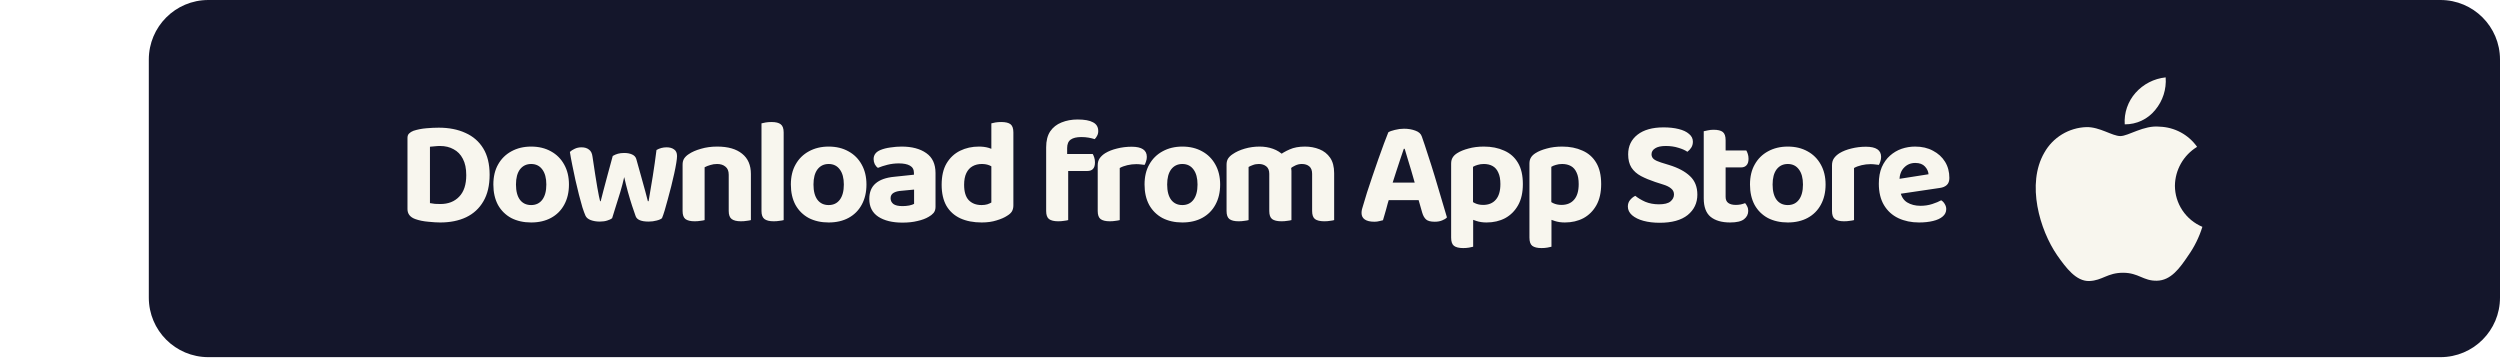
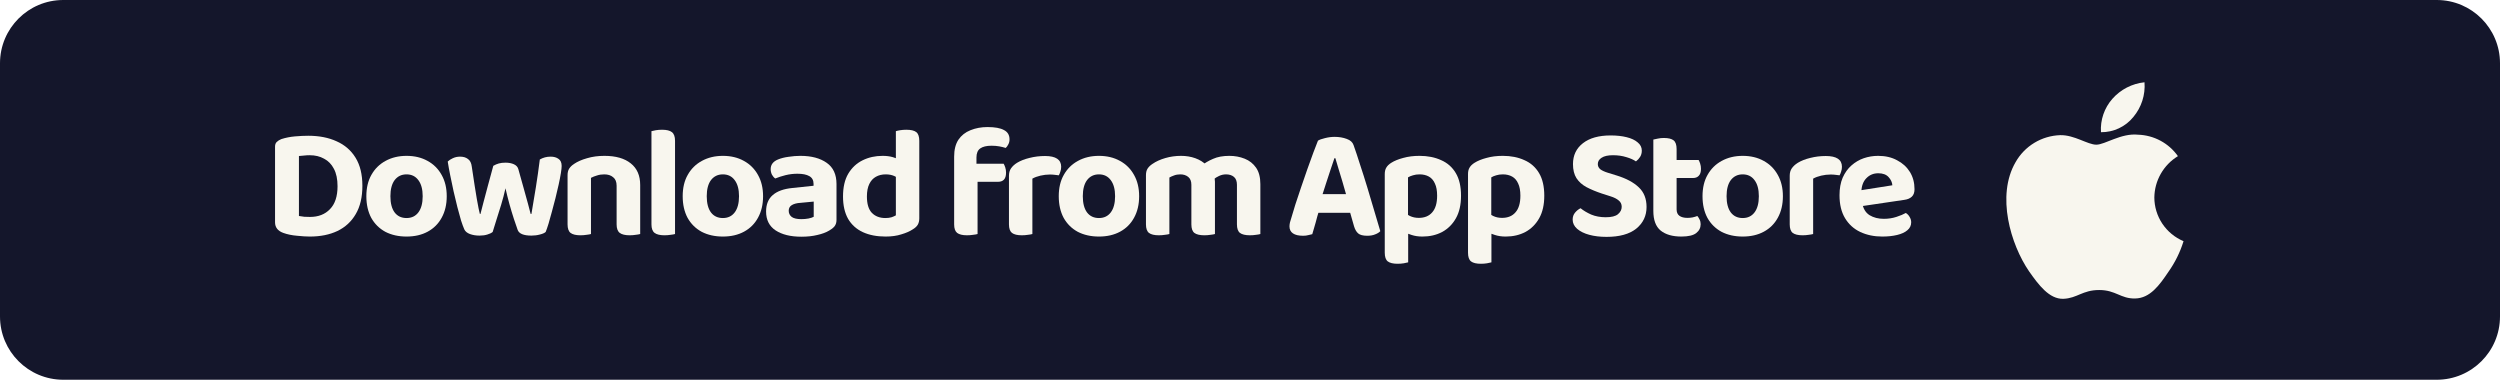
- <svg xmlns="http://www.w3.org/2000/svg" width="420" height="60" viewBox="0 0 420 60" fill="none">
-   <rect x="25" width="395" height="60" rx="10" fill="#14162B" />
-   <path d="M78.332 29.425C78.332 28.308 78.141 27.392 77.757 26.675C77.391 25.958 76.874 25.425 76.207 25.075C75.557 24.708 74.799 24.525 73.932 24.525C73.632 24.525 73.341 24.542 73.057 24.575C72.79 24.592 72.516 24.617 72.232 24.65V34.125C72.482 34.175 72.766 34.217 73.082 34.25C73.399 34.267 73.699 34.275 73.982 34.275C75.299 34.275 76.349 33.867 77.132 33.05C77.932 32.233 78.332 31.025 78.332 29.425ZM82.257 29.35C82.257 31.15 81.907 32.642 81.207 33.825C80.524 35.008 79.557 35.9 78.307 36.5C77.074 37.083 75.624 37.375 73.957 37.375C73.407 37.375 72.732 37.333 71.932 37.25C71.132 37.183 70.407 37.033 69.757 36.8C68.891 36.483 68.457 35.925 68.457 35.125V23.175C68.457 22.842 68.549 22.592 68.732 22.425C68.915 22.242 69.157 22.092 69.457 21.975C70.124 21.758 70.841 21.617 71.607 21.55C72.374 21.483 73.074 21.45 73.707 21.45C75.424 21.45 76.915 21.742 78.182 22.325C79.466 22.892 80.466 23.758 81.182 24.925C81.899 26.092 82.257 27.567 82.257 29.35ZM95.584 31C95.584 32.3 95.318 33.433 94.784 34.4C94.268 35.35 93.534 36.083 92.584 36.6C91.634 37.117 90.518 37.375 89.234 37.375C87.968 37.375 86.851 37.125 85.884 36.625C84.934 36.108 84.193 35.375 83.659 34.425C83.143 33.458 82.884 32.317 82.884 31C82.884 29.683 83.151 28.558 83.684 27.625C84.218 26.675 84.959 25.942 85.909 25.425C86.876 24.892 87.984 24.625 89.234 24.625C90.501 24.625 91.609 24.892 92.559 25.425C93.509 25.942 94.251 26.683 94.784 27.65C95.318 28.6 95.584 29.717 95.584 31ZM89.234 27.55C88.451 27.55 87.826 27.85 87.359 28.45C86.909 29.05 86.684 29.9 86.684 31C86.684 32.117 86.909 32.975 87.359 33.575C87.809 34.158 88.434 34.45 89.234 34.45C90.034 34.45 90.659 34.15 91.109 33.55C91.559 32.95 91.784 32.1 91.784 31C91.784 29.917 91.559 29.075 91.109 28.475C90.659 27.858 90.034 27.55 89.234 27.55ZM104.866 29.75C104.683 30.583 104.458 31.442 104.191 32.325C103.924 33.208 103.666 34.033 103.416 34.8C103.183 35.567 102.991 36.183 102.841 36.65C102.641 36.817 102.366 36.95 102.016 37.05C101.666 37.167 101.249 37.225 100.766 37.225C100.199 37.225 99.691 37.142 99.241 36.975C98.808 36.808 98.516 36.567 98.366 36.25C98.216 35.917 98.041 35.442 97.841 34.825C97.658 34.208 97.466 33.508 97.266 32.725C97.066 31.925 96.866 31.092 96.666 30.225C96.483 29.358 96.308 28.525 96.141 27.725C95.974 26.908 95.841 26.175 95.741 25.525C95.941 25.325 96.208 25.15 96.541 25C96.891 24.833 97.274 24.75 97.691 24.75C98.208 24.75 98.624 24.875 98.941 25.125C99.274 25.358 99.474 25.758 99.541 26.325C99.708 27.458 99.858 28.45 99.991 29.3C100.124 30.133 100.241 30.85 100.341 31.45C100.458 32.05 100.549 32.542 100.616 32.925C100.699 33.292 100.766 33.583 100.816 33.8H100.916C101.016 33.417 101.166 32.833 101.366 32.05C101.566 31.25 101.808 30.342 102.091 29.325C102.374 28.292 102.658 27.25 102.941 26.2C103.224 26.033 103.516 25.908 103.816 25.825C104.116 25.742 104.466 25.7 104.866 25.7C105.383 25.7 105.824 25.783 106.191 25.95C106.558 26.117 106.791 26.367 106.891 26.7C107.191 27.717 107.466 28.7 107.716 29.65C107.983 30.6 108.216 31.442 108.416 32.175C108.616 32.892 108.758 33.433 108.841 33.8H108.966C109.199 32.467 109.433 31.067 109.666 29.6C109.899 28.133 110.108 26.667 110.291 25.2C110.808 24.9 111.374 24.75 111.991 24.75C112.508 24.75 112.924 24.867 113.241 25.1C113.574 25.317 113.741 25.692 113.741 26.225C113.741 26.475 113.699 26.858 113.616 27.375C113.533 27.892 113.416 28.492 113.266 29.175C113.116 29.842 112.949 30.55 112.766 31.3C112.583 32.05 112.391 32.775 112.191 33.475C112.008 34.175 111.833 34.8 111.666 35.35C111.499 35.9 111.349 36.333 111.216 36.65C111.033 36.817 110.733 36.95 110.316 37.05C109.899 37.167 109.449 37.225 108.966 37.225C107.733 37.225 107.008 36.925 106.791 36.325C106.641 35.875 106.441 35.292 106.191 34.575C105.958 33.858 105.724 33.083 105.491 32.25C105.258 31.4 105.049 30.567 104.866 29.75ZM126.15 29.225V31.575H122.425V29.35C122.425 28.733 122.242 28.283 121.875 28C121.525 27.7 121.058 27.55 120.475 27.55C120.058 27.55 119.675 27.608 119.325 27.725C118.975 27.825 118.658 27.95 118.375 28.1V31.575H114.675V27.675C114.675 27.258 114.758 26.917 114.925 26.65C115.108 26.367 115.367 26.117 115.7 25.9C116.233 25.533 116.917 25.233 117.75 25C118.583 24.75 119.5 24.625 120.5 24.625C122.3 24.625 123.692 25.025 124.675 25.825C125.658 26.608 126.15 27.742 126.15 29.225ZM114.675 30.425H118.375V36.975C118.208 37.025 117.975 37.067 117.675 37.1C117.375 37.15 117.05 37.175 116.7 37.175C116 37.175 115.483 37.05 115.15 36.8C114.833 36.55 114.675 36.1 114.675 35.45V30.425ZM122.425 30.425H126.15V36.975C125.983 37.025 125.75 37.067 125.45 37.1C125.15 37.15 124.825 37.175 124.475 37.175C123.775 37.175 123.258 37.05 122.925 36.8C122.592 36.55 122.425 36.1 122.425 35.45V30.425ZM127.93 30.4L131.655 30.475V36.975C131.488 37.025 131.255 37.067 130.955 37.1C130.655 37.15 130.33 37.175 129.98 37.175C129.28 37.175 128.763 37.05 128.43 36.8C128.097 36.55 127.93 36.1 127.93 35.45V30.4ZM131.655 32.4L127.93 32.325V20.725C128.097 20.675 128.33 20.625 128.63 20.575C128.93 20.525 129.255 20.5 129.605 20.5C130.322 20.5 130.838 20.625 131.155 20.875C131.488 21.125 131.655 21.583 131.655 22.25V32.4ZM145.565 31C145.565 32.3 145.298 33.433 144.765 34.4C144.248 35.35 143.515 36.083 142.565 36.6C141.615 37.117 140.498 37.375 139.215 37.375C137.948 37.375 136.831 37.125 135.865 36.625C134.915 36.108 134.173 35.375 133.64 34.425C133.123 33.458 132.865 32.317 132.865 31C132.865 29.683 133.131 28.558 133.665 27.625C134.198 26.675 134.94 25.942 135.89 25.425C136.856 24.892 137.965 24.625 139.215 24.625C140.481 24.625 141.59 24.892 142.54 25.425C143.49 25.942 144.231 26.683 144.765 27.65C145.298 28.6 145.565 29.717 145.565 31ZM139.215 27.55C138.431 27.55 137.806 27.85 137.34 28.45C136.89 29.05 136.665 29.9 136.665 31C136.665 32.117 136.89 32.975 137.34 33.575C137.79 34.158 138.415 34.45 139.215 34.45C140.015 34.45 140.64 34.15 141.09 33.55C141.54 32.95 141.765 32.1 141.765 31C141.765 29.917 141.54 29.075 141.09 28.475C140.64 27.858 140.015 27.55 139.215 27.55ZM151.617 34.625C152 34.625 152.375 34.592 152.742 34.525C153.125 34.442 153.4 34.35 153.567 34.25V31.85L151.467 32.05C150.9 32.083 150.45 32.2 150.117 32.4C149.783 32.6 149.617 32.9 149.617 33.3C149.617 33.7 149.775 34.025 150.092 34.275C150.408 34.508 150.917 34.625 151.617 34.625ZM151.467 24.625C153.2 24.625 154.583 24.992 155.617 25.725C156.65 26.442 157.167 27.558 157.167 29.075V34.75C157.167 35.167 157.058 35.508 156.842 35.775C156.625 36.025 156.35 36.242 156.017 36.425C155.517 36.725 154.892 36.958 154.142 37.125C153.408 37.308 152.567 37.4 151.617 37.4C149.917 37.4 148.558 37.067 147.542 36.4C146.542 35.733 146.042 34.742 146.042 33.425C146.042 32.292 146.392 31.425 147.092 30.825C147.792 30.208 148.833 29.833 150.217 29.7L153.542 29.35V29.05C153.542 28.483 153.317 28.075 152.867 27.825C152.433 27.575 151.808 27.45 150.992 27.45C150.358 27.45 149.733 27.525 149.117 27.675C148.517 27.825 147.975 28 147.492 28.2C147.292 28.067 147.117 27.867 146.967 27.6C146.833 27.317 146.767 27.025 146.767 26.725C146.767 26.025 147.15 25.517 147.917 25.2C148.4 25 148.958 24.858 149.592 24.775C150.242 24.675 150.867 24.625 151.467 24.625ZM166.547 34.025V26.5H170.247V34.5C170.247 34.9 170.163 35.242 169.997 35.525C169.83 35.792 169.563 36.033 169.197 36.25C168.747 36.55 168.155 36.808 167.422 37.025C166.705 37.258 165.872 37.375 164.922 37.375C163.538 37.375 162.338 37.142 161.322 36.675C160.322 36.208 159.547 35.508 158.997 34.575C158.463 33.625 158.197 32.45 158.197 31.05C158.197 29.583 158.472 28.383 159.022 27.45C159.588 26.5 160.347 25.792 161.297 25.325C162.247 24.858 163.297 24.625 164.447 24.625C165.047 24.625 165.58 24.692 166.047 24.825C166.513 24.958 166.897 25.117 167.197 25.3V28.35C166.963 28.15 166.655 27.967 166.272 27.8C165.888 27.633 165.447 27.55 164.947 27.55C164.363 27.55 163.847 27.675 163.397 27.925C162.947 28.175 162.597 28.558 162.347 29.075C162.097 29.592 161.972 30.25 161.972 31.05C161.972 32.217 162.23 33.075 162.747 33.625C163.28 34.175 163.997 34.45 164.897 34.45C165.263 34.45 165.588 34.408 165.872 34.325C166.155 34.225 166.38 34.125 166.547 34.025ZM170.247 27.225L166.547 27.25V20.725C166.697 20.675 166.922 20.625 167.222 20.575C167.522 20.525 167.847 20.5 168.197 20.5C168.93 20.5 169.455 20.625 169.772 20.875C170.088 21.125 170.247 21.583 170.247 22.25V27.225ZM178.705 28.725V25.875H183.58C183.664 26.008 183.747 26.2 183.83 26.45C183.914 26.7 183.955 26.975 183.955 27.275C183.955 27.792 183.839 28.167 183.605 28.4C183.389 28.617 183.08 28.725 182.68 28.725H178.705ZM179.28 24.875V28.275H175.755V24.75C175.755 23.65 175.98 22.758 176.43 22.075C176.897 21.392 177.53 20.892 178.33 20.575C179.147 20.242 180.047 20.075 181.03 20.075C182.197 20.075 183.064 20.233 183.63 20.55C184.214 20.85 184.505 21.342 184.505 22.025C184.505 22.325 184.439 22.592 184.305 22.825C184.189 23.058 184.055 23.242 183.905 23.375C183.589 23.275 183.247 23.192 182.88 23.125C182.514 23.058 182.105 23.025 181.655 23.025C180.872 23.025 180.28 23.167 179.88 23.45C179.48 23.733 179.28 24.208 179.28 24.875ZM175.755 27.55H179.455V36.975C179.289 37.025 179.055 37.067 178.755 37.1C178.455 37.15 178.13 37.175 177.78 37.175C177.08 37.175 176.564 37.05 176.23 36.8C175.914 36.55 175.755 36.1 175.755 35.45V27.55ZM188.116 28.225V31.35H184.416V27.775C184.416 27.308 184.525 26.917 184.741 26.6C184.975 26.267 185.291 25.975 185.691 25.725C186.241 25.392 186.9 25.133 187.666 24.95C188.45 24.75 189.266 24.65 190.116 24.65C191.816 24.65 192.666 25.217 192.666 26.35C192.666 26.617 192.625 26.867 192.541 27.1C192.475 27.333 192.391 27.533 192.291 27.7C192.125 27.667 191.916 27.642 191.666 27.625C191.433 27.592 191.175 27.575 190.891 27.575C190.391 27.575 189.891 27.633 189.391 27.75C188.891 27.867 188.466 28.025 188.116 28.225ZM184.416 30.4L188.116 30.475V36.975C187.95 37.025 187.716 37.067 187.416 37.1C187.116 37.15 186.791 37.175 186.441 37.175C185.741 37.175 185.225 37.05 184.891 36.8C184.575 36.55 184.416 36.1 184.416 35.45V30.4ZM204.984 31C204.984 32.3 204.717 33.433 204.184 34.4C203.667 35.35 202.934 36.083 201.984 36.6C201.034 37.117 199.917 37.375 198.634 37.375C197.367 37.375 196.25 37.125 195.284 36.625C194.334 36.108 193.592 35.375 193.059 34.425C192.542 33.458 192.284 32.317 192.284 31C192.284 29.683 192.55 28.558 193.084 27.625C193.617 26.675 194.359 25.942 195.309 25.425C196.275 24.892 197.384 24.625 198.634 24.625C199.9 24.625 201.009 24.892 201.959 25.425C202.909 25.942 203.65 26.683 204.184 27.65C204.717 28.6 204.984 29.717 204.984 31ZM198.634 27.55C197.85 27.55 197.225 27.85 196.759 28.45C196.309 29.05 196.084 29.9 196.084 31C196.084 32.117 196.309 32.975 196.759 33.575C197.209 34.158 197.834 34.45 198.634 34.45C199.434 34.45 200.059 34.15 200.509 33.55C200.959 32.95 201.184 32.1 201.184 31C201.184 29.917 200.959 29.075 200.509 28.475C200.059 27.858 199.434 27.55 198.634 27.55ZM216.962 28.725V31.575H213.237V29.2C213.237 28.633 213.07 28.217 212.737 27.95C212.403 27.683 211.987 27.55 211.487 27.55C211.12 27.55 210.787 27.608 210.487 27.725C210.203 27.825 209.962 27.933 209.762 28.05V31.575H206.062V27.675C206.062 27.258 206.145 26.917 206.312 26.65C206.495 26.367 206.753 26.117 207.087 25.9C207.637 25.517 208.312 25.208 209.112 24.975C209.912 24.742 210.745 24.625 211.612 24.625C212.412 24.625 213.162 24.75 213.862 25C214.562 25.25 215.17 25.633 215.687 26.15C215.82 26.25 215.945 26.358 216.062 26.475C216.195 26.575 216.295 26.692 216.362 26.825C216.528 27.092 216.67 27.392 216.787 27.725C216.903 28.058 216.962 28.392 216.962 28.725ZM224.137 29.1V31.575H220.437V29.2C220.437 28.633 220.278 28.217 219.962 27.95C219.645 27.683 219.228 27.55 218.712 27.55C218.328 27.55 217.962 27.633 217.612 27.8C217.278 27.95 216.987 28.133 216.737 28.35L214.787 26.2C215.337 25.767 215.962 25.4 216.662 25.1C217.362 24.783 218.22 24.625 219.237 24.625C220.103 24.625 220.912 24.775 221.662 25.075C222.412 25.375 223.012 25.85 223.462 26.5C223.912 27.15 224.137 28.017 224.137 29.1ZM206.062 30.425H209.762V36.975C209.595 37.025 209.362 37.067 209.062 37.1C208.762 37.15 208.437 37.175 208.087 37.175C207.387 37.175 206.87 37.05 206.537 36.8C206.22 36.55 206.062 36.1 206.062 35.45V30.425ZM213.237 30.425H216.962V36.975C216.795 37.025 216.562 37.067 216.262 37.1C215.962 37.15 215.637 37.175 215.287 37.175C214.57 37.175 214.045 37.05 213.712 36.8C213.395 36.55 213.237 36.1 213.237 35.45V30.425ZM220.437 30.425H224.137V36.975C223.987 37.025 223.762 37.067 223.462 37.1C223.162 37.15 222.837 37.175 222.487 37.175C221.77 37.175 221.245 37.05 220.912 36.8C220.595 36.55 220.437 36.1 220.437 35.45V30.425ZM235.988 25H235.838C235.671 25.533 235.471 26.125 235.238 26.775C235.021 27.425 234.796 28.108 234.563 28.825C234.329 29.525 234.104 30.225 233.888 30.925L233.438 33.175C233.338 33.492 233.238 33.825 233.138 34.175C233.054 34.525 232.963 34.867 232.863 35.2C232.763 35.533 232.671 35.85 232.588 36.15C232.504 36.45 232.421 36.733 232.338 37C232.154 37.05 231.946 37.1 231.713 37.15C231.479 37.217 231.204 37.25 230.888 37.25C230.188 37.25 229.654 37.125 229.288 36.875C228.921 36.625 228.738 36.258 228.738 35.775C228.738 35.575 228.763 35.367 228.813 35.15C228.879 34.933 228.954 34.683 229.038 34.4C229.188 33.85 229.396 33.158 229.663 32.325C229.946 31.492 230.246 30.592 230.563 29.625C230.896 28.642 231.229 27.675 231.563 26.725C231.913 25.775 232.229 24.9 232.513 24.1C232.813 23.3 233.054 22.675 233.238 22.225C233.471 22.075 233.838 21.942 234.338 21.825C234.854 21.692 235.363 21.625 235.863 21.625C236.579 21.625 237.221 21.733 237.788 21.95C238.354 22.15 238.713 22.475 238.863 22.925C239.179 23.808 239.521 24.833 239.888 26C240.271 27.15 240.654 28.358 241.038 29.625C241.421 30.892 241.788 32.125 242.138 33.325C242.504 34.508 242.821 35.575 243.088 36.525C242.904 36.725 242.638 36.892 242.288 37.025C241.938 37.175 241.521 37.25 241.038 37.25C240.354 37.25 239.871 37.125 239.588 36.875C239.304 36.625 239.088 36.25 238.938 35.75L238.138 32.95L237.713 30.825C237.513 30.075 237.304 29.35 237.088 28.65C236.871 27.95 236.671 27.292 236.488 26.675C236.304 26.042 236.138 25.483 235.988 25ZM231.763 33.625L233.238 30.675H239.088L239.588 33.625H231.763ZM249.741 37.375C249.108 37.375 248.541 37.292 248.041 37.125C247.541 36.975 247.108 36.8 246.741 36.6V33.475C247.025 33.708 247.366 33.925 247.766 34.125C248.183 34.325 248.65 34.425 249.166 34.425C250.083 34.425 250.791 34.133 251.291 33.55C251.808 32.967 252.066 32.092 252.066 30.925C252.066 30.125 251.95 29.483 251.716 29C251.5 28.5 251.183 28.133 250.766 27.9C250.35 27.667 249.858 27.55 249.291 27.55C248.908 27.55 248.558 27.6 248.241 27.7C247.941 27.783 247.683 27.892 247.466 28.025V35.675H243.791V27.5C243.791 27.083 243.875 26.742 244.041 26.475C244.208 26.192 244.466 25.942 244.816 25.725C245.316 25.408 245.95 25.15 246.716 24.95C247.483 24.733 248.341 24.625 249.291 24.625C250.575 24.625 251.708 24.85 252.691 25.3C253.691 25.733 254.466 26.417 255.016 27.35C255.566 28.267 255.841 29.458 255.841 30.925C255.841 32.342 255.575 33.525 255.041 34.475C254.508 35.425 253.783 36.15 252.866 36.65C251.95 37.133 250.908 37.375 249.741 37.375ZM247.491 34.725V41.45C247.325 41.5 247.091 41.55 246.791 41.6C246.491 41.65 246.166 41.675 245.816 41.675C245.116 41.675 244.6 41.55 244.266 41.3C243.95 41.05 243.791 40.592 243.791 39.925V34.725H247.491ZM262.896 37.375C262.262 37.375 261.696 37.292 261.196 37.125C260.696 36.975 260.262 36.8 259.896 36.6V33.475C260.179 33.708 260.521 33.925 260.921 34.125C261.337 34.325 261.804 34.425 262.321 34.425C263.237 34.425 263.946 34.133 264.446 33.55C264.962 32.967 265.221 32.092 265.221 30.925C265.221 30.125 265.104 29.483 264.871 29C264.654 28.5 264.337 28.133 263.921 27.9C263.504 27.667 263.012 27.55 262.446 27.55C262.062 27.55 261.712 27.6 261.396 27.7C261.096 27.783 260.837 27.892 260.621 28.025V35.675H256.946V27.5C256.946 27.083 257.029 26.742 257.196 26.475C257.362 26.192 257.621 25.942 257.971 25.725C258.471 25.408 259.104 25.15 259.871 24.95C260.637 24.733 261.496 24.625 262.446 24.625C263.729 24.625 264.862 24.85 265.846 25.3C266.846 25.733 267.621 26.417 268.171 27.35C268.721 28.267 268.996 29.458 268.996 30.925C268.996 32.342 268.729 33.525 268.196 34.475C267.662 35.425 266.937 36.15 266.021 36.65C265.104 37.133 264.062 37.375 262.896 37.375ZM260.646 34.725V41.45C260.479 41.5 260.246 41.55 259.946 41.6C259.646 41.65 259.321 41.675 258.971 41.675C258.271 41.675 257.754 41.55 257.421 41.3C257.104 41.05 256.946 40.592 256.946 39.925V34.725H260.646ZM278.705 34.325C279.605 34.325 280.246 34.167 280.63 33.85C281.03 33.517 281.23 33.125 281.23 32.675C281.23 32.258 281.071 31.925 280.755 31.675C280.455 31.408 280.005 31.183 279.405 31L278.08 30.575C277.18 30.275 276.38 29.942 275.68 29.575C274.996 29.208 274.463 28.733 274.08 28.15C273.713 27.567 273.53 26.825 273.53 25.925C273.53 24.542 274.055 23.442 275.105 22.625C276.155 21.808 277.613 21.4 279.48 21.4C280.43 21.4 281.271 21.492 282.005 21.675C282.755 21.858 283.338 22.133 283.755 22.5C284.188 22.85 284.405 23.283 284.405 23.8C284.405 24.183 284.313 24.517 284.13 24.8C283.963 25.067 283.746 25.3 283.48 25.5C283.096 25.233 282.588 25.008 281.955 24.825C281.321 24.625 280.621 24.525 279.855 24.525C279.055 24.525 278.455 24.658 278.055 24.925C277.655 25.175 277.455 25.508 277.455 25.925C277.455 26.258 277.588 26.533 277.855 26.75C278.121 26.95 278.521 27.133 279.055 27.3L280.43 27.725C281.946 28.192 283.113 28.817 283.93 29.6C284.746 30.367 285.155 31.4 285.155 32.7C285.155 34.1 284.613 35.242 283.53 36.125C282.446 36.992 280.88 37.425 278.83 37.425C277.813 37.425 276.905 37.317 276.105 37.1C275.305 36.883 274.663 36.567 274.18 36.15C273.713 35.733 273.48 35.25 273.48 34.7C273.48 34.267 273.605 33.9 273.855 33.6C274.121 33.283 274.413 33.05 274.73 32.9C275.18 33.267 275.738 33.6 276.405 33.9C277.088 34.183 277.855 34.325 278.705 34.325ZM286.228 30.4H289.903V33.075C289.903 33.542 290.053 33.883 290.353 34.1C290.653 34.317 291.078 34.425 291.628 34.425C291.878 34.425 292.145 34.4 292.428 34.35C292.728 34.283 292.978 34.208 293.178 34.125C293.312 34.275 293.428 34.458 293.528 34.675C293.645 34.892 293.703 35.142 293.703 35.425C293.703 35.992 293.47 36.458 293.003 36.825C292.537 37.192 291.753 37.375 290.653 37.375C289.253 37.375 288.162 37.058 287.378 36.425C286.612 35.792 286.228 34.758 286.228 33.325V30.4ZM288.578 28.125V25.275H293.378C293.462 25.408 293.545 25.6 293.628 25.85C293.712 26.1 293.753 26.375 293.753 26.675C293.753 27.175 293.637 27.542 293.403 27.775C293.187 28.008 292.887 28.125 292.503 28.125H288.578ZM289.903 31.025H286.228V22.05C286.395 22 286.628 21.95 286.928 21.9C287.228 21.833 287.545 21.8 287.878 21.8C288.595 21.8 289.112 21.925 289.428 22.175C289.745 22.425 289.903 22.883 289.903 23.55V31.025ZM306.698 31C306.698 32.3 306.431 33.433 305.898 34.4C305.381 35.35 304.648 36.083 303.698 36.6C302.748 37.117 301.631 37.375 300.348 37.375C299.081 37.375 297.964 37.125 296.998 36.625C296.048 36.108 295.306 35.375 294.773 34.425C294.256 33.458 293.998 32.317 293.998 31C293.998 29.683 294.264 28.558 294.798 27.625C295.331 26.675 296.073 25.942 297.023 25.425C297.989 24.892 299.098 24.625 300.348 24.625C301.614 24.625 302.723 24.892 303.673 25.425C304.623 25.942 305.364 26.683 305.898 27.65C306.431 28.6 306.698 29.717 306.698 31ZM300.348 27.55C299.564 27.55 298.939 27.85 298.473 28.45C298.023 29.05 297.798 29.9 297.798 31C297.798 32.117 298.023 32.975 298.473 33.575C298.923 34.158 299.548 34.45 300.348 34.45C301.148 34.45 301.773 34.15 302.223 33.55C302.673 32.95 302.898 32.1 302.898 31C302.898 29.917 302.673 29.075 302.223 28.475C301.773 27.858 301.148 27.55 300.348 27.55ZM311.476 28.225V31.35H307.776V27.775C307.776 27.308 307.884 26.917 308.101 26.6C308.334 26.267 308.651 25.975 309.051 25.725C309.601 25.392 310.259 25.133 311.026 24.95C311.809 24.75 312.626 24.65 313.476 24.65C315.176 24.65 316.026 25.217 316.026 26.35C316.026 26.617 315.984 26.867 315.901 27.1C315.834 27.333 315.751 27.533 315.651 27.7C315.484 27.667 315.276 27.642 315.026 27.625C314.792 27.592 314.534 27.575 314.251 27.575C313.751 27.575 313.251 27.633 312.751 27.75C312.251 27.867 311.826 28.025 311.476 28.225ZM307.776 30.4L311.476 30.475V36.975C311.309 37.025 311.076 37.067 310.776 37.1C310.476 37.15 310.151 37.175 309.801 37.175C309.101 37.175 308.584 37.05 308.251 36.8C307.934 36.55 307.776 36.1 307.776 35.45V30.4ZM317.943 32.75L317.793 30.25L323.993 29.275C323.96 28.808 323.76 28.375 323.393 27.975C323.026 27.575 322.485 27.375 321.768 27.375C321.018 27.375 320.393 27.633 319.893 28.15C319.393 28.65 319.126 29.367 319.093 30.3L319.218 32.025C319.368 32.942 319.76 33.6 320.393 34C321.026 34.383 321.776 34.575 322.643 34.575C323.343 34.575 324.001 34.475 324.618 34.275C325.235 34.075 325.735 33.867 326.118 33.65C326.368 33.8 326.568 34.008 326.718 34.275C326.885 34.542 326.968 34.825 326.968 35.125C326.968 35.625 326.768 36.042 326.368 36.375C325.985 36.708 325.443 36.958 324.743 37.125C324.06 37.292 323.276 37.375 322.393 37.375C321.11 37.375 319.951 37.133 318.918 36.65C317.901 36.167 317.101 35.442 316.518 34.475C315.935 33.508 315.643 32.3 315.643 30.85C315.643 29.783 315.81 28.858 316.143 28.075C316.493 27.292 316.951 26.65 317.518 26.15C318.101 25.633 318.751 25.25 319.468 25C320.201 24.75 320.96 24.625 321.743 24.625C322.893 24.625 323.893 24.858 324.743 25.325C325.61 25.775 326.285 26.392 326.768 27.175C327.251 27.958 327.493 28.867 327.493 29.9C327.493 30.417 327.351 30.808 327.068 31.075C326.785 31.342 326.393 31.508 325.893 31.575L317.943 32.75Z" fill="#F8F6EE" />
-   <path d="M365.386 31.195C365.403 29.884 365.754 28.598 366.405 27.457C367.056 26.317 367.987 25.358 369.111 24.671C368.397 23.658 367.455 22.823 366.36 22.235C365.265 21.646 364.047 21.32 362.803 21.281C360.149 21.004 357.576 22.86 356.224 22.86C354.845 22.86 352.763 21.309 350.521 21.354C349.07 21.401 347.657 21.82 346.418 22.571C345.179 23.323 344.157 24.38 343.451 25.64C340.395 30.902 342.675 38.634 345.603 42.886C347.068 44.969 348.78 47.295 351.02 47.212C353.212 47.122 354.031 45.823 356.677 45.823C359.299 45.823 360.067 47.212 362.352 47.16C364.705 47.122 366.187 45.068 367.6 42.966C368.653 41.482 369.463 39.842 370 38.107C368.633 37.532 367.467 36.571 366.647 35.341C365.826 34.112 365.388 32.67 365.386 31.195Z" fill="#F8F6EE" />
-   <path d="M362.069 18.485C363.352 16.954 363.984 14.986 363.831 13C361.871 13.205 360.061 14.136 358.761 15.608C358.126 16.327 357.639 17.163 357.329 18.07C357.018 18.976 356.891 19.934 356.954 20.889C357.934 20.899 358.903 20.688 359.789 20.271C360.675 19.855 361.455 19.244 362.069 18.485Z" fill="#F8F6EE" />
+ <svg xmlns="http://www.w3.org/2000/svg" width="395" height="60" viewBox="0 0 395 60" fill="none">
+   <path d="M0 10C0 4.477 4.477 0 10 0H385C390.523 0 395 4.477 395 10V50C395 55.523 390.523 60 385 60H10C4.477 60 0 55.523 0 50V10Z" fill="#14162B" />
+   <path d="M53.332 29.425C53.332 28.308 53.141 27.392 52.757 26.675C52.391 25.959 51.874 25.425 51.207 25.075C50.557 24.709 49.799 24.525 48.932 24.525C48.632 24.525 48.34 24.542 48.057 24.575C47.791 24.592 47.516 24.617 47.232 24.65V34.125C47.482 34.175 47.766 34.217 48.082 34.25C48.399 34.267 48.699 34.275 48.982 34.275C50.299 34.275 51.349 33.867 52.132 33.05C52.932 32.233 53.332 31.025 53.332 29.425ZM57.257 29.35C57.257 31.15 56.907 32.642 56.207 33.825C55.524 35.008 54.557 35.9 53.307 36.5C52.074 37.084 50.624 37.375 48.957 37.375C48.407 37.375 47.732 37.334 46.932 37.25C46.132 37.184 45.407 37.033 44.757 36.8C43.891 36.483 43.457 35.925 43.457 35.125V23.175C43.457 22.842 43.549 22.592 43.732 22.425C43.916 22.242 44.157 22.092 44.457 21.975C45.124 21.759 45.84 21.617 46.607 21.55C47.374 21.483 48.074 21.45 48.707 21.45C50.424 21.45 51.916 21.742 53.182 22.325C54.465 22.892 55.465 23.759 56.182 24.925C56.899 26.092 57.257 27.567 57.257 29.35Z" fill="#F8F6EE" />
+   <path d="M70.584 31C70.584 32.3 70.318 33.434 69.784 34.4C69.268 35.35 68.534 36.084 67.584 36.6C66.634 37.117 65.518 37.375 64.234 37.375C62.968 37.375 61.851 37.125 60.884 36.625C59.934 36.108 59.193 35.375 58.659 34.425C58.143 33.459 57.884 32.317 57.884 31C57.884 29.683 58.151 28.558 58.684 27.625C59.218 26.675 59.959 25.942 60.909 25.425C61.876 24.892 62.984 24.625 64.234 24.625C65.501 24.625 66.609 24.892 67.559 25.425C68.509 25.942 69.251 26.683 69.784 27.65C70.318 28.6 70.584 29.717 70.584 31ZM64.234 27.55C63.451 27.55 62.826 27.85 62.359 28.45C61.909 29.05 61.684 29.9 61.684 31C61.684 32.117 61.909 32.975 62.359 33.575C62.809 34.158 63.434 34.45 64.234 34.45C65.034 34.45 65.659 34.15 66.109 33.55C66.559 32.95 66.784 32.1 66.784 31C66.784 29.917 66.559 29.075 66.109 28.475C65.659 27.858 65.034 27.55 64.234 27.55Z" fill="#F8F6EE" />
+   <path d="M79.866 29.75C79.683 30.584 79.458 31.442 79.191 32.325C78.924 33.209 78.666 34.033 78.416 34.8C78.183 35.567 77.991 36.184 77.841 36.65C77.641 36.817 77.366 36.95 77.016 37.05C76.666 37.167 76.249 37.225 75.766 37.225C75.199 37.225 74.691 37.142 74.241 36.975C73.808 36.809 73.516 36.567 73.366 36.25C73.216 35.917 73.041 35.442 72.841 34.825C72.658 34.209 72.466 33.508 72.266 32.725C72.066 31.925 71.866 31.092 71.666 30.225C71.483 29.358 71.308 28.525 71.141 27.725C70.974 26.909 70.841 26.175 70.741 25.525C70.941 25.325 71.208 25.15 71.541 25C71.891 24.834 72.274 24.75 72.691 24.75C73.208 24.75 73.624 24.875 73.941 25.125C74.274 25.358 74.474 25.759 74.541 26.325C74.708 27.459 74.858 28.45 74.991 29.3C75.124 30.134 75.241 30.85 75.341 31.45C75.458 32.05 75.549 32.542 75.616 32.925C75.699 33.292 75.766 33.584 75.816 33.8H75.916C76.016 33.417 76.166 32.834 76.366 32.05C76.566 31.25 76.808 30.342 77.091 29.325C77.374 28.292 77.658 27.25 77.941 26.2C78.224 26.034 78.516 25.909 78.816 25.825C79.116 25.742 79.466 25.7 79.866 25.7C80.383 25.7 80.824 25.784 81.191 25.95C81.558 26.117 81.791 26.367 81.891 26.7C82.191 27.717 82.466 28.7 82.716 29.65C82.983 30.6 83.216 31.442 83.416 32.175C83.616 32.892 83.758 33.434 83.841 33.8H83.966C84.199 32.467 84.433 31.067 84.666 29.6C84.899 28.134 85.108 26.667 85.291 25.2C85.808 24.9 86.374 24.75 86.991 24.75C87.508 24.75 87.924 24.867 88.241 25.1C88.574 25.317 88.741 25.692 88.741 26.225C88.741 26.475 88.699 26.858 88.616 27.375C88.533 27.892 88.416 28.492 88.266 29.175C88.116 29.842 87.949 30.55 87.766 31.3C87.583 32.05 87.391 32.775 87.191 33.475C87.008 34.175 86.833 34.8 86.666 35.35C86.499 35.9 86.349 36.334 86.216 36.65C86.033 36.817 85.733 36.95 85.316 37.05C84.899 37.167 84.449 37.225 83.966 37.225C82.733 37.225 82.008 36.925 81.791 36.325C81.641 35.875 81.441 35.292 81.191 34.575C80.958 33.858 80.724 33.084 80.491 32.25C80.258 31.4 80.049 30.567 79.866 29.75Z" fill="#F8F6EE" />
+   <path d="M101.15 29.225V31.575H97.425V29.35C97.425 28.733 97.242 28.284 96.875 28C96.525 27.7 96.058 27.55 95.475 27.55C95.058 27.55 94.675 27.608 94.325 27.725C93.975 27.825 93.658 27.95 93.375 28.1V31.575H89.675V27.675C89.675 27.259 89.758 26.917 89.925 26.65C90.108 26.367 90.367 26.117 90.7 25.9C91.233 25.534 91.917 25.233 92.75 25C93.583 24.75 94.5 24.625 95.5 24.625C97.3 24.625 98.692 25.025 99.675 25.825C100.658 26.608 101.15 27.742 101.15 29.225ZM89.675 30.425H93.375V36.975C93.208 37.025 92.975 37.067 92.675 37.1C92.375 37.15 92.05 37.175 91.7 37.175C91 37.175 90.483 37.05 90.15 36.8C89.833 36.55 89.675 36.1 89.675 35.45V30.425ZM97.425 30.425H101.15V36.975C100.983 37.025 100.75 37.067 100.45 37.1C100.15 37.15 99.825 37.175 99.475 37.175C98.775 37.175 98.258 37.05 97.925 36.8C97.592 36.55 97.425 36.1 97.425 35.45V30.425Z" fill="#F8F6EE" />
+   <path d="M102.93 30.4L106.655 30.475V36.975C106.488 37.025 106.255 37.067 105.955 37.1C105.655 37.15 105.33 37.175 104.98 37.175C104.28 37.175 103.763 37.05 103.43 36.8C103.097 36.55 102.93 36.1 102.93 35.45V30.4ZM106.655 32.4L102.93 32.325V20.725C103.097 20.675 103.33 20.625 103.63 20.575C103.93 20.525 104.255 20.5 104.605 20.5C105.322 20.5 105.838 20.625 106.155 20.875C106.488 21.125 106.655 21.584 106.655 22.25V32.4Z" fill="#F8F6EE" />
+   <path d="M120.565 31C120.565 32.3 120.298 33.434 119.765 34.4C119.248 35.35 118.515 36.084 117.565 36.6C116.615 37.117 115.498 37.375 114.215 37.375C112.948 37.375 111.831 37.125 110.865 36.625C109.915 36.108 109.173 35.375 108.64 34.425C108.123 33.459 107.865 32.317 107.865 31C107.865 29.683 108.131 28.558 108.665 27.625C109.198 26.675 109.94 25.942 110.89 25.425C111.856 24.892 112.965 24.625 114.215 24.625C115.481 24.625 116.59 24.892 117.54 25.425C118.49 25.942 119.231 26.683 119.765 27.65C120.298 28.6 120.565 29.717 120.565 31ZM114.215 27.55C113.431 27.55 112.806 27.85 112.34 28.45C111.89 29.05 111.665 29.9 111.665 31C111.665 32.117 111.89 32.975 112.34 33.575C112.79 34.158 113.415 34.45 114.215 34.45C115.015 34.45 115.64 34.15 116.09 33.55C116.54 32.95 116.765 32.1 116.765 31C116.765 29.917 116.54 29.075 116.09 28.475C115.64 27.858 115.015 27.55 114.215 27.55Z" fill="#F8F6EE" />
+   <path d="M126.617 34.625C127 34.625 127.375 34.592 127.742 34.525C128.125 34.442 128.4 34.35 128.567 34.25V31.85L126.467 32.05C125.9 32.084 125.45 32.2 125.117 32.4C124.783 32.6 124.617 32.9 124.617 33.3C124.617 33.7 124.775 34.025 125.092 34.275C125.408 34.508 125.917 34.625 126.617 34.625ZM126.467 24.625C128.2 24.625 129.583 24.992 130.617 25.725C131.65 26.442 132.167 27.558 132.167 29.075V34.75C132.167 35.167 132.058 35.508 131.842 35.775C131.625 36.025 131.35 36.242 131.017 36.425C130.517 36.725 129.892 36.959 129.142 37.125C128.408 37.309 127.567 37.4 126.617 37.4C124.917 37.4 123.558 37.067 122.542 36.4C121.542 35.733 121.042 34.742 121.042 33.425C121.042 32.292 121.392 31.425 122.092 30.825C122.792 30.209 123.833 29.834 125.217 29.7L128.542 29.35V29.05C128.542 28.483 128.317 28.075 127.867 27.825C127.433 27.575 126.808 27.45 125.992 27.45C125.358 27.45 124.733 27.525 124.117 27.675C123.517 27.825 122.975 28 122.492 28.2C122.292 28.067 122.117 27.867 121.967 27.6C121.833 27.317 121.767 27.025 121.767 26.725C121.767 26.025 122.15 25.517 122.917 25.2C123.4 25 123.958 24.858 124.592 24.775C125.242 24.675 125.867 24.625 126.467 24.625Z" fill="#F8F6EE" />
+   <path d="M141.547 34.025V26.5H145.247V34.5C145.247 34.9 145.163 35.242 144.997 35.525C144.83 35.792 144.563 36.033 144.197 36.25C143.747 36.55 143.155 36.809 142.422 37.025C141.705 37.258 140.872 37.375 139.922 37.375C138.538 37.375 137.338 37.142 136.322 36.675C135.322 36.209 134.547 35.508 133.997 34.575C133.463 33.625 133.197 32.45 133.197 31.05C133.197 29.584 133.472 28.384 134.022 27.45C134.588 26.5 135.347 25.792 136.297 25.325C137.247 24.858 138.297 24.625 139.447 24.625C140.047 24.625 140.58 24.692 141.047 24.825C141.513 24.959 141.897 25.117 142.197 25.3V28.35C141.963 28.15 141.655 27.967 141.272 27.8C140.888 27.634 140.447 27.55 139.947 27.55C139.363 27.55 138.847 27.675 138.397 27.925C137.947 28.175 137.597 28.558 137.347 29.075C137.097 29.592 136.972 30.25 136.972 31.05C136.972 32.217 137.23 33.075 137.747 33.625C138.28 34.175 138.997 34.45 139.897 34.45C140.263 34.45 140.588 34.408 140.872 34.325C141.155 34.225 141.38 34.125 141.547 34.025ZM145.247 27.225L141.547 27.25V20.725C141.697 20.675 141.922 20.625 142.222 20.575C142.522 20.525 142.847 20.5 143.197 20.5C143.93 20.5 144.455 20.625 144.772 20.875C145.088 21.125 145.247 21.584 145.247 22.25V27.225Z" fill="#F8F6EE" />
+   <path d="M153.705 28.725V25.875H158.58C158.664 26.009 158.747 26.2 158.83 26.45C158.914 26.7 158.955 26.975 158.955 27.275C158.955 27.792 158.839 28.167 158.605 28.4C158.389 28.617 158.08 28.725 157.68 28.725H153.705ZM154.28 24.875V28.275H150.755V24.75C150.755 23.65 150.98 22.759 151.43 22.075C151.897 21.392 152.53 20.892 153.33 20.575C154.147 20.242 155.047 20.075 156.03 20.075C157.197 20.075 158.064 20.233 158.63 20.55C159.214 20.85 159.505 21.342 159.505 22.025C159.505 22.325 159.439 22.592 159.305 22.825C159.189 23.058 159.055 23.242 158.905 23.375C158.589 23.275 158.247 23.192 157.88 23.125C157.514 23.058 157.105 23.025 156.655 23.025C155.872 23.025 155.28 23.167 154.88 23.45C154.48 23.733 154.28 24.209 154.28 24.875ZM150.755 27.55H154.455V36.975C154.289 37.025 154.055 37.067 153.755 37.1C153.455 37.15 153.13 37.175 152.78 37.175C152.08 37.175 151.564 37.05 151.23 36.8C150.914 36.55 150.755 36.1 150.755 35.45V27.55Z" fill="#F8F6EE" />
+   <path d="M163.116 28.225V31.35H159.416V27.775C159.416 27.308 159.525 26.917 159.741 26.6C159.975 26.267 160.291 25.975 160.691 25.725C161.241 25.392 161.9 25.134 162.666 24.95C163.45 24.75 164.266 24.65 165.116 24.65C166.816 24.65 167.666 25.217 167.666 26.35C167.666 26.617 167.625 26.867 167.541 27.1C167.475 27.334 167.391 27.534 167.291 27.7C167.125 27.667 166.916 27.642 166.666 27.625C166.433 27.592 166.175 27.575 165.891 27.575C165.391 27.575 164.891 27.634 164.391 27.75C163.891 27.867 163.466 28.025 163.116 28.225ZM159.416 30.4L163.116 30.475V36.975C162.95 37.025 162.716 37.067 162.416 37.1C162.116 37.15 161.791 37.175 161.441 37.175C160.741 37.175 160.225 37.05 159.891 36.8C159.575 36.55 159.416 36.1 159.416 35.45V30.4Z" fill="#F8F6EE" />
+   <path d="M179.984 31C179.984 32.3 179.717 33.434 179.184 34.4C178.667 35.35 177.934 36.084 176.984 36.6C176.034 37.117 174.917 37.375 173.634 37.375C172.367 37.375 171.25 37.125 170.284 36.625C169.334 36.108 168.592 35.375 168.059 34.425C167.542 33.459 167.284 32.317 167.284 31C167.284 29.683 167.55 28.558 168.084 27.625C168.617 26.675 169.359 25.942 170.309 25.425C171.275 24.892 172.384 24.625 173.634 24.625C174.9 24.625 176.009 24.892 176.959 25.425C177.909 25.942 178.65 26.683 179.184 27.65C179.717 28.6 179.984 29.717 179.984 31ZM173.634 27.55C172.85 27.55 172.225 27.85 171.759 28.45C171.309 29.05 171.084 29.9 171.084 31C171.084 32.117 171.309 32.975 171.759 33.575C172.209 34.158 172.834 34.45 173.634 34.45C174.434 34.45 175.059 34.15 175.509 33.55C175.959 32.95 176.184 32.1 176.184 31C176.184 29.917 175.959 29.075 175.509 28.475C175.059 27.858 174.434 27.55 173.634 27.55Z" fill="#F8F6EE" />
+   <path d="M191.962 28.725V31.575H188.237V29.2C188.237 28.634 188.07 28.217 187.737 27.95C187.403 27.683 186.987 27.55 186.487 27.55C186.12 27.55 185.787 27.608 185.487 27.725C185.203 27.825 184.962 27.933 184.762 28.05V31.575H181.062V27.675C181.062 27.259 181.145 26.917 181.312 26.65C181.495 26.367 181.753 26.117 182.087 25.9C182.637 25.517 183.312 25.209 184.112 24.975C184.912 24.742 185.745 24.625 186.612 24.625C187.412 24.625 188.162 24.75 188.862 25C189.562 25.25 190.17 25.634 190.687 26.15C190.82 26.25 190.945 26.358 191.062 26.475C191.195 26.575 191.295 26.692 191.362 26.825C191.528 27.092 191.67 27.392 191.787 27.725C191.903 28.058 191.962 28.392 191.962 28.725ZM199.137 29.1V31.575H195.437V29.2C195.437 28.634 195.278 28.217 194.962 27.95C194.645 27.683 194.228 27.55 193.712 27.55C193.328 27.55 192.962 27.634 192.612 27.8C192.278 27.95 191.987 28.134 191.737 28.35L189.787 26.2C190.337 25.767 190.962 25.4 191.662 25.1C192.362 24.784 193.22 24.625 194.237 24.625C195.103 24.625 195.912 24.775 196.662 25.075C197.412 25.375 198.012 25.85 198.462 26.5C198.912 27.15 199.137 28.017 199.137 29.1ZM181.062 30.425H184.762V36.975C184.595 37.025 184.362 37.067 184.062 37.1C183.762 37.15 183.437 37.175 183.087 37.175C182.387 37.175 181.87 37.05 181.537 36.8C181.22 36.55 181.062 36.1 181.062 35.45V30.425ZM188.237 30.425H191.962V36.975C191.795 37.025 191.562 37.067 191.262 37.1C190.962 37.15 190.637 37.175 190.287 37.175C189.57 37.175 189.045 37.05 188.712 36.8C188.395 36.55 188.237 36.1 188.237 35.45V30.425ZM195.437 30.425H199.137V36.975C198.987 37.025 198.762 37.067 198.462 37.1C198.162 37.15 197.837 37.175 197.487 37.175C196.77 37.175 196.245 37.05 195.912 36.8C195.595 36.55 195.437 36.1 195.437 35.45V30.425Z" fill="#F8F6EE" />
+   <path d="M210.988 25H210.838C210.671 25.534 210.471 26.125 210.238 26.775C210.021 27.425 209.796 28.108 209.563 28.825C209.329 29.525 209.104 30.225 208.888 30.925L208.438 33.175C208.338 33.492 208.238 33.825 208.138 34.175C208.054 34.525 207.963 34.867 207.863 35.2C207.763 35.533 207.671 35.85 207.588 36.15C207.504 36.45 207.421 36.733 207.338 37C207.154 37.05 206.946 37.1 206.713 37.15C206.479 37.217 206.204 37.25 205.888 37.25C205.188 37.25 204.654 37.125 204.288 36.875C203.921 36.625 203.738 36.258 203.738 35.775C203.738 35.575 203.763 35.367 203.813 35.15C203.879 34.934 203.954 34.684 204.038 34.4C204.188 33.85 204.396 33.158 204.663 32.325C204.946 31.492 205.246 30.592 205.563 29.625C205.896 28.642 206.229 27.675 206.563 26.725C206.913 25.775 207.229 24.9 207.513 24.1C207.813 23.3 208.054 22.675 208.238 22.225C208.471 22.075 208.838 21.942 209.338 21.825C209.854 21.692 210.363 21.625 210.863 21.625C211.579 21.625 212.221 21.733 212.788 21.95C213.354 22.15 213.713 22.475 213.863 22.925C214.179 23.808 214.521 24.834 214.888 26C215.271 27.15 215.654 28.358 216.038 29.625C216.421 30.892 216.788 32.125 217.138 33.325C217.504 34.508 217.821 35.575 218.088 36.525C217.904 36.725 217.638 36.892 217.288 37.025C216.938 37.175 216.521 37.25 216.038 37.25C215.354 37.25 214.871 37.125 214.588 36.875C214.304 36.625 214.088 36.25 213.938 35.75L213.138 32.95L212.713 30.825C212.513 30.075 212.304 29.35 212.088 28.65C211.871 27.95 211.671 27.292 211.488 26.675C211.304 26.042 211.138 25.483 210.988 25ZM206.763 33.625L208.238 30.675H214.088L214.588 33.625H206.763Z" fill="#F8F6EE" />
+   <path d="M224.741 37.375C224.108 37.375 223.541 37.292 223.041 37.125C222.541 36.975 222.108 36.8 221.741 36.6V33.475C222.025 33.709 222.366 33.925 222.766 34.125C223.183 34.325 223.65 34.425 224.166 34.425C225.083 34.425 225.791 34.133 226.291 33.55C226.808 32.967 227.066 32.092 227.066 30.925C227.066 30.125 226.95 29.483 226.716 29C226.5 28.5 226.183 28.134 225.766 27.9C225.35 27.667 224.858 27.55 224.291 27.55C223.908 27.55 223.558 27.6 223.241 27.7C222.941 27.784 222.683 27.892 222.466 28.025V35.675H218.791V27.5C218.791 27.084 218.875 26.742 219.041 26.475C219.208 26.192 219.466 25.942 219.816 25.725C220.316 25.409 220.95 25.15 221.716 24.95C222.483 24.733 223.341 24.625 224.291 24.625C225.575 24.625 226.708 24.85 227.691 25.3C228.691 25.733 229.466 26.417 230.016 27.35C230.566 28.267 230.841 29.459 230.841 30.925C230.841 32.342 230.575 33.525 230.041 34.475C229.508 35.425 228.783 36.15 227.866 36.65C226.95 37.133 225.908 37.375 224.741 37.375ZM222.491 34.725V41.45C222.325 41.5 222.091 41.55 221.791 41.6C221.491 41.65 221.166 41.675 220.816 41.675C220.116 41.675 219.6 41.55 219.266 41.3C218.95 41.05 218.791 40.592 218.791 39.925V34.725H222.491Z" fill="#F8F6EE" />
+   <path d="M237.896 37.375C237.262 37.375 236.696 37.292 236.196 37.125C235.696 36.975 235.262 36.8 234.896 36.6V33.475C235.179 33.709 235.521 33.925 235.921 34.125C236.337 34.325 236.804 34.425 237.321 34.425C238.237 34.425 238.946 34.133 239.446 33.55C239.962 32.967 240.221 32.092 240.221 30.925C240.221 30.125 240.104 29.483 239.871 29C239.654 28.5 239.337 28.134 238.921 27.9C238.504 27.667 238.012 27.55 237.446 27.55C237.062 27.55 236.712 27.6 236.396 27.7C236.096 27.784 235.837 27.892 235.621 28.025V35.675H231.946V27.5C231.946 27.084 232.029 26.742 232.196 26.475C232.362 26.192 232.621 25.942 232.971 25.725C233.471 25.409 234.104 25.15 234.871 24.95C235.637 24.733 236.496 24.625 237.446 24.625C238.729 24.625 239.862 24.85 240.846 25.3C241.846 25.733 242.621 26.417 243.171 27.35C243.721 28.267 243.996 29.459 243.996 30.925C243.996 32.342 243.729 33.525 243.196 34.475C242.662 35.425 241.937 36.15 241.021 36.65C240.104 37.133 239.062 37.375 237.896 37.375ZM235.646 34.725V41.45C235.479 41.5 235.246 41.55 234.946 41.6C234.646 41.65 234.321 41.675 233.971 41.675C233.271 41.675 232.754 41.55 232.421 41.3C232.104 41.05 231.946 40.592 231.946 39.925V34.725H235.646Z" fill="#F8F6EE" />
+   <path d="M253.705 34.325C254.605 34.325 255.246 34.167 255.63 33.85C256.03 33.517 256.23 33.125 256.23 32.675C256.23 32.258 256.071 31.925 255.755 31.675C255.455 31.409 255.005 31.183 254.405 31L253.08 30.575C252.18 30.275 251.38 29.942 250.68 29.575C249.996 29.209 249.463 28.733 249.08 28.15C248.713 27.567 248.53 26.825 248.53 25.925C248.53 24.542 249.055 23.442 250.105 22.625C251.155 21.808 252.613 21.4 254.48 21.4C255.43 21.4 256.271 21.492 257.005 21.675C257.755 21.858 258.338 22.134 258.755 22.5C259.188 22.85 259.405 23.284 259.405 23.8C259.405 24.183 259.313 24.517 259.13 24.8C258.963 25.067 258.746 25.3 258.48 25.5C258.096 25.233 257.588 25.009 256.955 24.825C256.321 24.625 255.621 24.525 254.855 24.525C254.055 24.525 253.455 24.659 253.055 24.925C252.655 25.175 252.455 25.509 252.455 25.925C252.455 26.259 252.588 26.534 252.855 26.75C253.121 26.95 253.521 27.134 254.055 27.3L255.43 27.725C256.946 28.192 258.113 28.817 258.93 29.6C259.746 30.367 260.155 31.4 260.155 32.7C260.155 34.1 259.613 35.242 258.53 36.125C257.446 36.992 255.88 37.425 253.83 37.425C252.813 37.425 251.905 37.317 251.105 37.1C250.305 36.883 249.663 36.567 249.18 36.15C248.713 35.733 248.48 35.25 248.48 34.7C248.48 34.267 248.605 33.9 248.855 33.6C249.121 33.283 249.413 33.05 249.73 32.9C250.18 33.267 250.738 33.6 251.405 33.9C252.088 34.184 252.855 34.325 253.705 34.325Z" fill="#F8F6EE" />
+   <path d="M261.228 30.4H264.903V33.075C264.903 33.542 265.053 33.883 265.353 34.1C265.653 34.317 266.078 34.425 266.628 34.425C266.878 34.425 267.145 34.4 267.428 34.35C267.728 34.283 267.978 34.209 268.178 34.125C268.312 34.275 268.428 34.459 268.528 34.675C268.645 34.892 268.703 35.142 268.703 35.425C268.703 35.992 268.47 36.459 268.003 36.825C267.537 37.192 266.753 37.375 265.653 37.375C264.253 37.375 263.162 37.059 262.378 36.425C261.612 35.792 261.228 34.758 261.228 33.325V30.4ZM263.578 28.125V25.275H268.378C268.462 25.409 268.545 25.6 268.628 25.85C268.712 26.1 268.753 26.375 268.753 26.675C268.753 27.175 268.637 27.542 268.403 27.775C268.187 28.009 267.887 28.125 267.503 28.125H263.578ZM264.903 31.025H261.228V22.05C261.395 22 261.628 21.95 261.928 21.9C262.228 21.834 262.545 21.8 262.878 21.8C263.595 21.8 264.112 21.925 264.428 22.175C264.745 22.425 264.903 22.884 264.903 23.55V31.025Z" fill="#F8F6EE" />
+   <path d="M281.698 31C281.698 32.3 281.431 33.434 280.898 34.4C280.381 35.35 279.648 36.084 278.698 36.6C277.748 37.117 276.631 37.375 275.348 37.375C274.081 37.375 272.964 37.125 271.998 36.625C271.048 36.108 270.306 35.375 269.773 34.425C269.256 33.459 268.998 32.317 268.998 31C268.998 29.683 269.264 28.558 269.798 27.625C270.331 26.675 271.073 25.942 272.023 25.425C272.989 24.892 274.098 24.625 275.348 24.625C276.614 24.625 277.723 24.892 278.673 25.425C279.623 25.942 280.364 26.683 280.898 27.65C281.431 28.6 281.698 29.717 281.698 31ZM275.348 27.55C274.564 27.55 273.939 27.85 273.473 28.45C273.023 29.05 272.798 29.9 272.798 31C272.798 32.117 273.023 32.975 273.473 33.575C273.923 34.158 274.548 34.45 275.348 34.45C276.148 34.45 276.773 34.15 277.223 33.55C277.673 32.95 277.898 32.1 277.898 31C277.898 29.917 277.673 29.075 277.223 28.475C276.773 27.858 276.148 27.55 275.348 27.55Z" fill="#F8F6EE" />
+   <path d="M286.476 28.225V31.35H282.776V27.775C282.776 27.308 282.884 26.917 283.101 26.6C283.334 26.267 283.651 25.975 284.051 25.725C284.601 25.392 285.259 25.134 286.026 24.95C286.809 24.75 287.626 24.65 288.476 24.65C290.176 24.65 291.026 25.217 291.026 26.35C291.026 26.617 290.984 26.867 290.901 27.1C290.834 27.334 290.751 27.534 290.651 27.7C290.484 27.667 290.276 27.642 290.026 27.625C289.792 27.592 289.534 27.575 289.251 27.575C288.751 27.575 288.251 27.634 287.751 27.75C287.251 27.867 286.826 28.025 286.476 28.225ZM282.776 30.4L286.476 30.475V36.975C286.309 37.025 286.076 37.067 285.776 37.1C285.476 37.15 285.151 37.175 284.801 37.175C284.101 37.175 283.584 37.05 283.251 36.8C282.934 36.55 282.776 36.1 282.776 35.45V30.4Z" fill="#F8F6EE" />
+   <path d="M292.943 32.75L292.793 30.25L298.993 29.275C298.96 28.808 298.76 28.375 298.393 27.975C298.026 27.575 297.485 27.375 296.768 27.375C296.018 27.375 295.393 27.634 294.893 28.15C294.393 28.65 294.126 29.367 294.093 30.3L294.218 32.025C294.368 32.942 294.76 33.6 295.393 34C296.026 34.383 296.776 34.575 297.643 34.575C298.343 34.575 299.001 34.475 299.618 34.275C300.235 34.075 300.735 33.867 301.118 33.65C301.368 33.8 301.568 34.008 301.718 34.275C301.885 34.542 301.968 34.825 301.968 35.125C301.968 35.625 301.768 36.042 301.368 36.375C300.985 36.709 300.443 36.959 299.743 37.125C299.06 37.292 298.276 37.375 297.393 37.375C296.11 37.375 294.951 37.133 293.918 36.65C292.901 36.167 292.101 35.442 291.518 34.475C290.935 33.508 290.643 32.3 290.643 30.85C290.643 29.784 290.81 28.858 291.143 28.075C291.493 27.292 291.951 26.65 292.518 26.15C293.101 25.634 293.751 25.25 294.468 25C295.201 24.75 295.96 24.625 296.743 24.625C297.893 24.625 298.893 24.858 299.743 25.325C300.61 25.775 301.285 26.392 301.768 27.175C302.251 27.959 302.493 28.867 302.493 29.9C302.493 30.417 302.351 30.808 302.068 31.075C301.785 31.342 301.393 31.509 300.893 31.575L292.943 32.75Z" fill="#F8F6EE" />
+   <path d="M340.386 31.195C340.403 29.883 340.754 28.598 341.405 27.457C342.056 26.316 342.987 25.358 344.111 24.671C343.397 23.657 342.455 22.823 341.36 22.235C340.265 21.646 339.047 21.32 337.803 21.281C335.149 21.004 332.576 22.86 331.224 22.86C329.845 22.86 327.763 21.308 325.521 21.354C324.07 21.401 322.657 21.82 321.418 22.571C320.179 23.323 319.157 24.38 318.451 25.64C315.395 30.901 317.675 38.633 320.603 42.886C322.068 44.969 323.78 47.295 326.02 47.212C328.212 47.122 329.031 45.823 331.677 45.823C334.299 45.823 335.067 47.212 337.352 47.16C339.705 47.122 341.187 45.068 342.6 42.966C343.653 41.482 344.463 39.842 345 38.107C343.633 37.532 342.467 36.57 341.647 35.341C340.826 34.112 340.388 32.67 340.386 31.195Z" fill="#F8F6EE" />
+   <path d="M337.069 18.485C338.352 16.954 338.984 14.986 338.831 13C336.871 13.205 335.061 14.136 333.761 15.608C333.126 16.327 332.639 17.163 332.329 18.07C332.018 18.976 331.891 19.934 331.954 20.889C332.934 20.899 333.903 20.688 334.789 20.271C335.675 19.855 336.455 19.244 337.069 18.485Z" fill="#F8F6EE" />
</svg>
